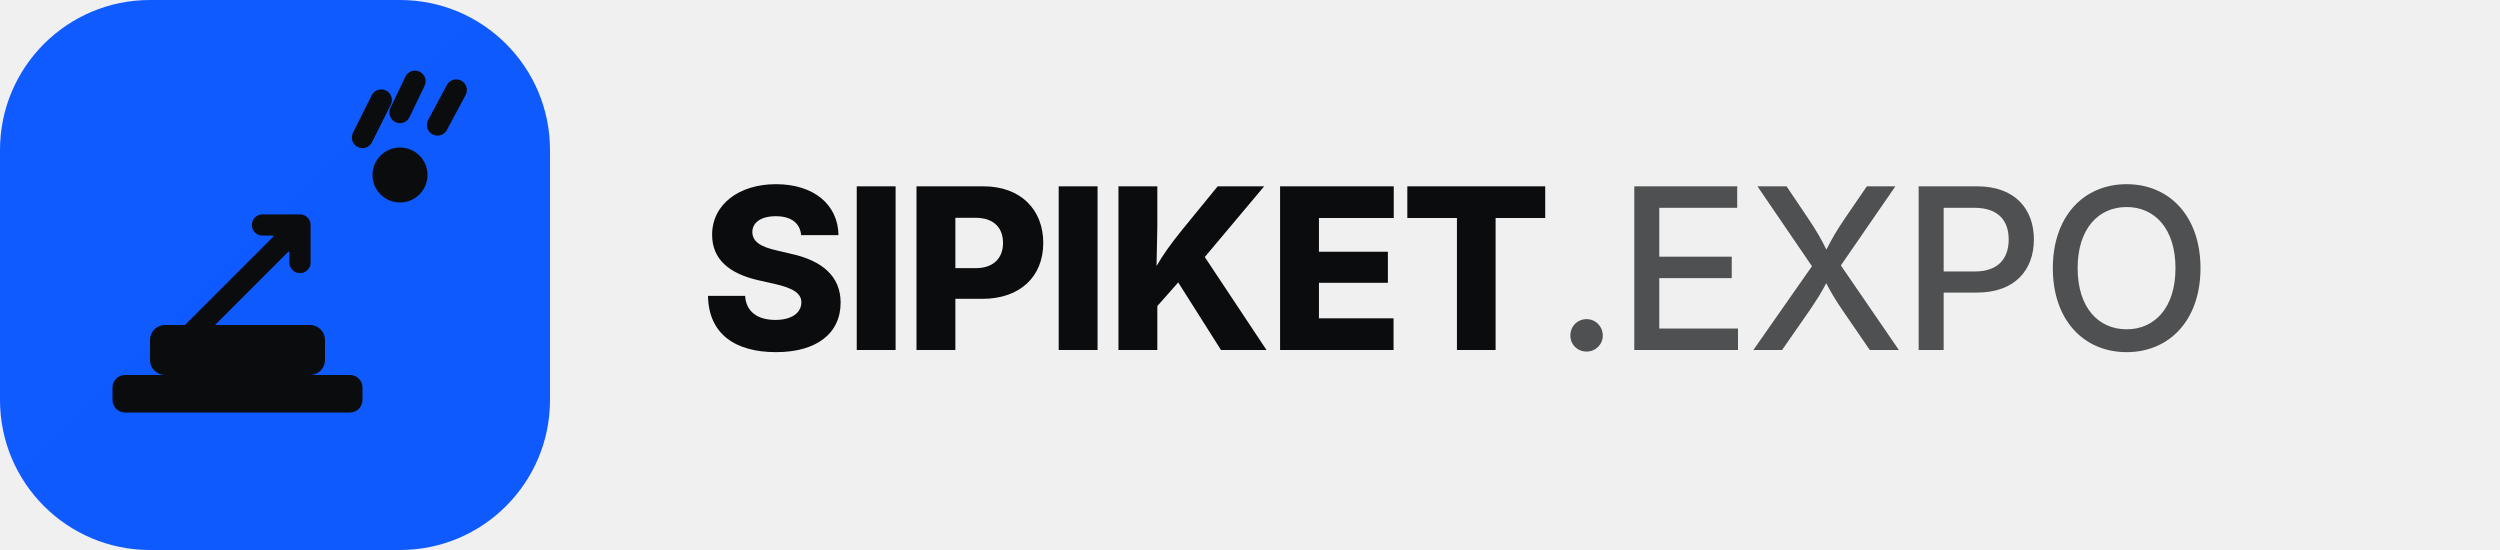
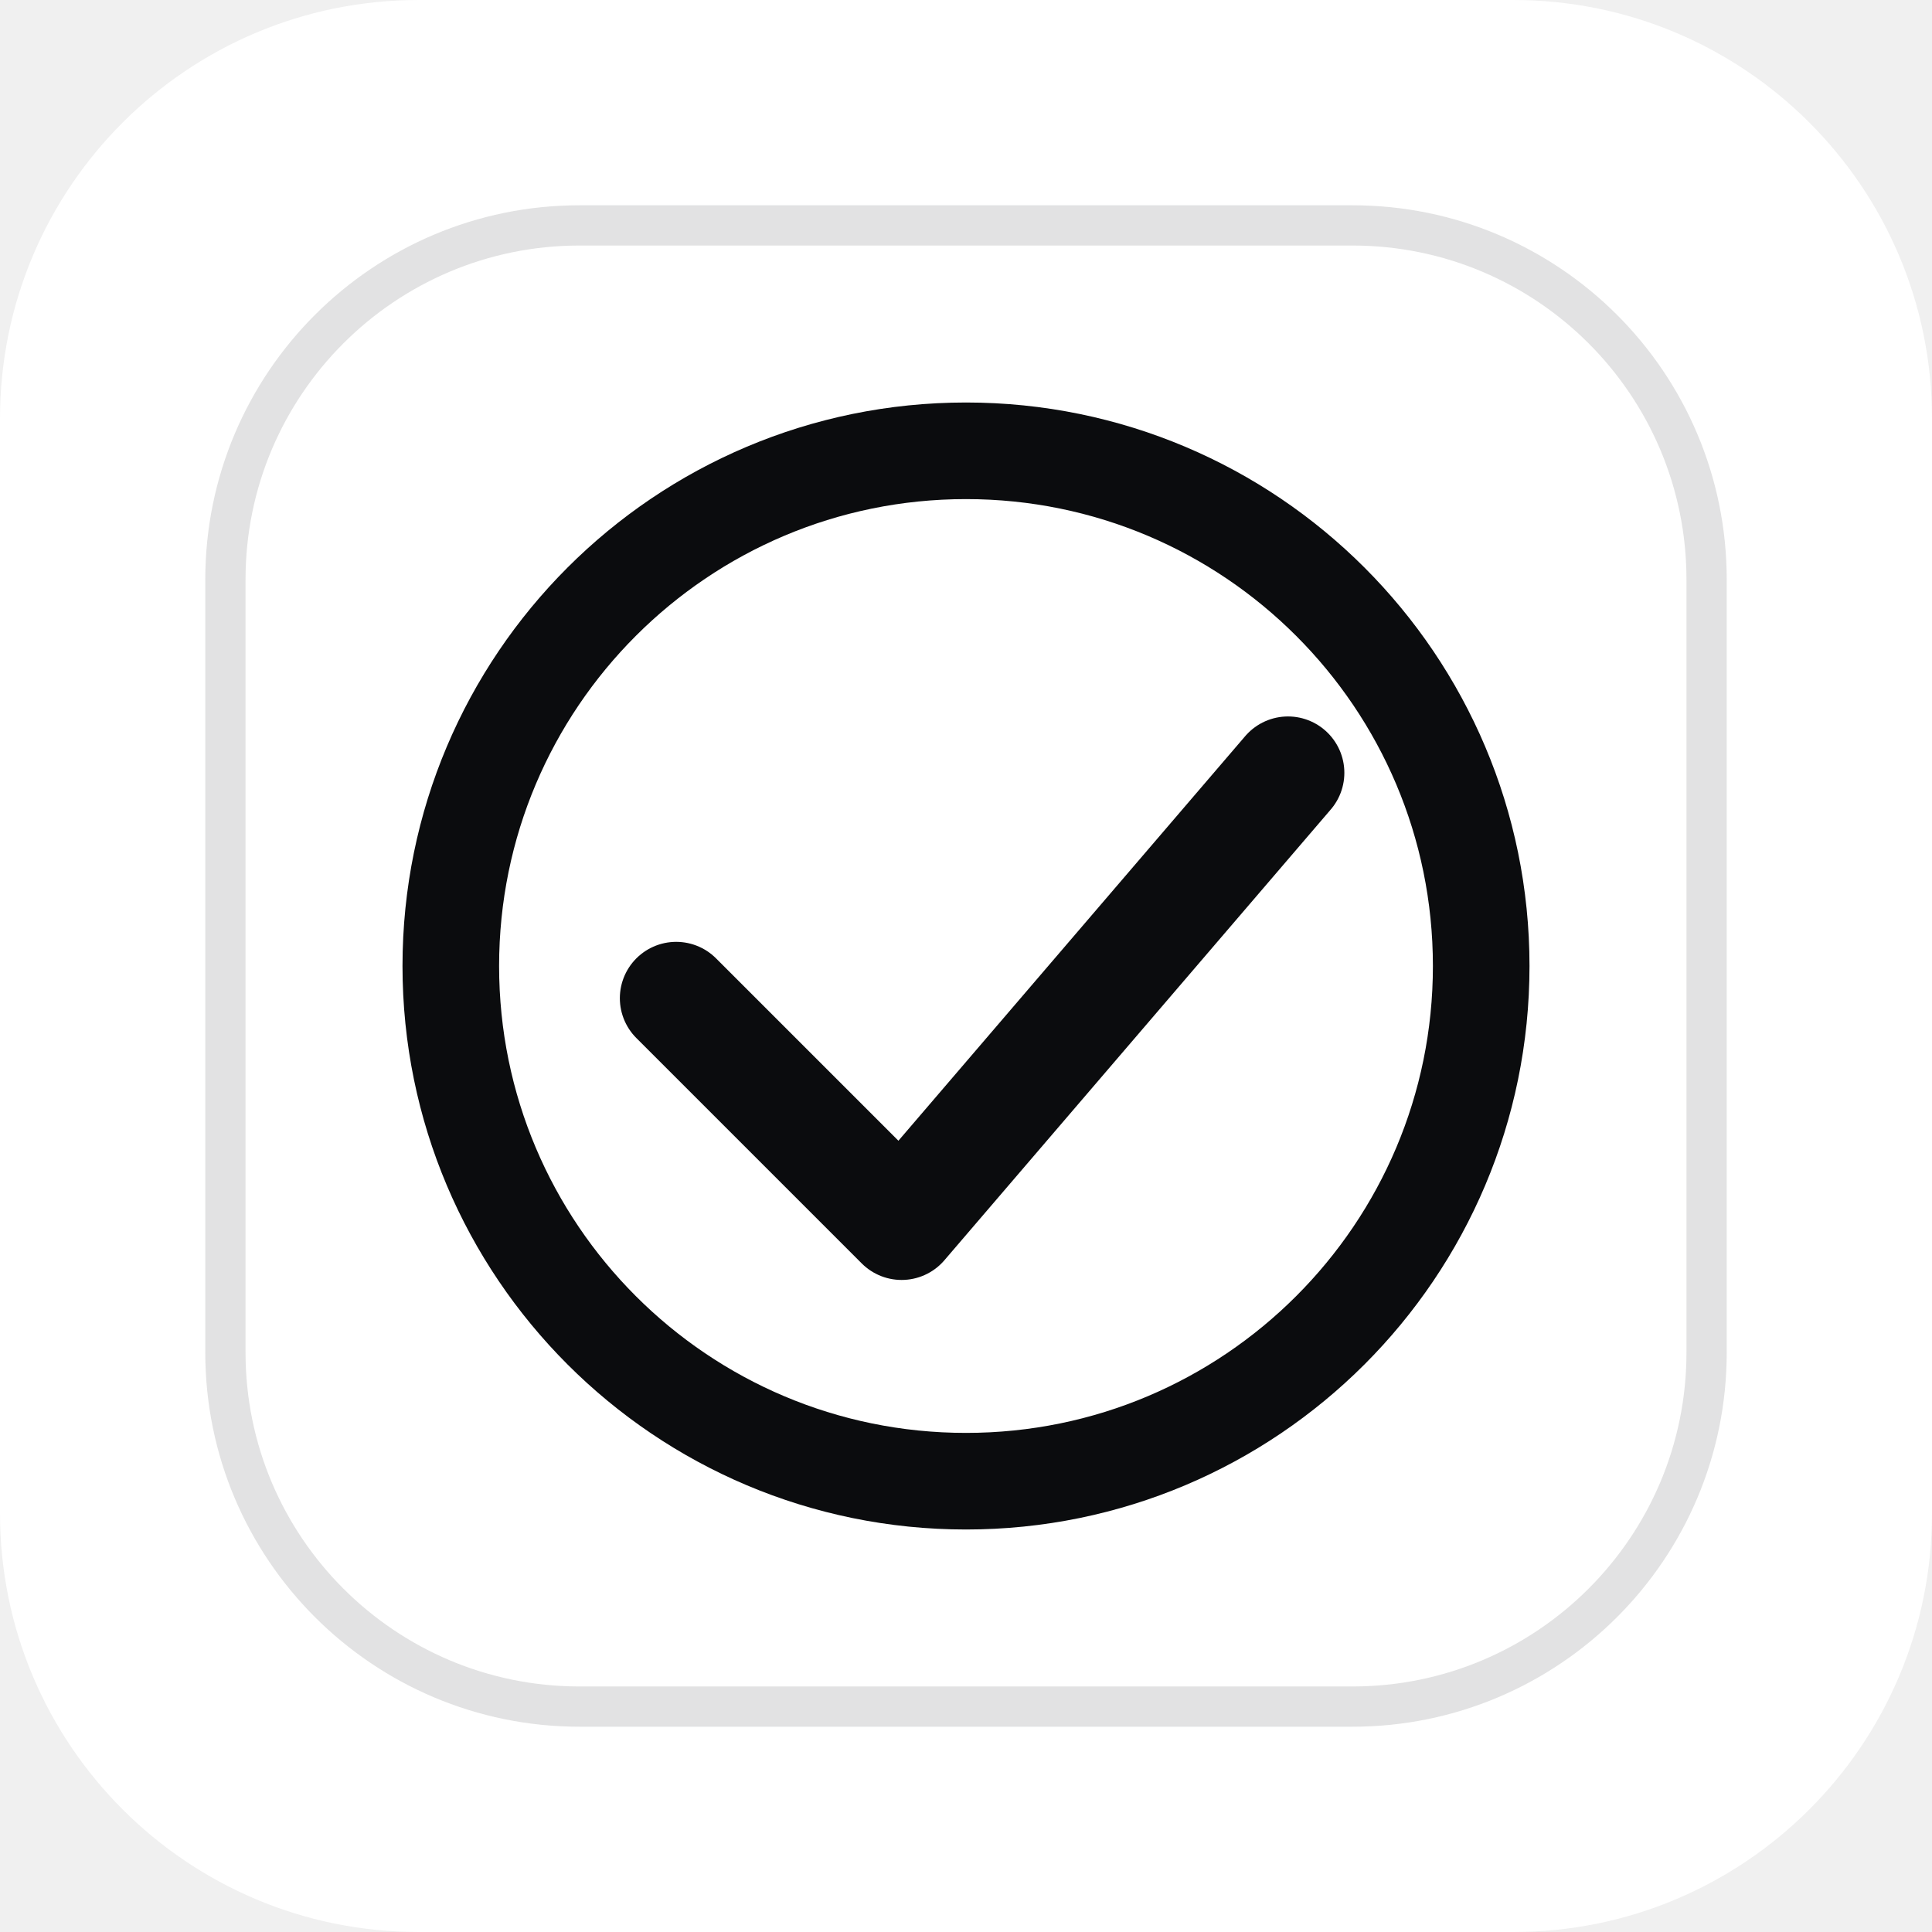
- <svg xmlns="http://www.w3.org/2000/svg" viewBox="0 0 200 44" role="img" aria-label="Logo Sipiket gelap">
-   <defs>
-     <linearGradient id="g2" x1="0" y1="0" x2="44" y2="44">
-       <stop stop-color="#0f5bff" />
-       <stop offset="1" stop-color="#0a2a7a" />
-     </linearGradient>
-   </defs>
-   <rect width="44" height="44" rx="12" fill="url(#g2)" />
-   <g stroke="#0B0C0E" stroke-width="1.7" stroke-linecap="round" stroke-linejoin="round">
-     <path d="M14 28 L24 18 M21 18 L24 18 L24 21" stroke="#0B0C0E" />
-     <rect x="12" y="26" width="14" height="4" rx="1.2" fill="#0B0C0E" stroke="none" />
-     <rect x="9" y="30" width="20" height="3" rx="1" fill="#0B0C0E" stroke="none" />
-     <circle cx="32" cy="14" r="2.2" fill="#0B0C0E" stroke="none" />
-     <path d="M29 11 L30.5 8 M32 9 L33.2 6.5 M35 10 L36.5 7.2" stroke="#0B0C0E" />
-   </g>
-   <text x="56" y="28" font-family="'Plus Jakarta Sans', Inter, sans-serif" font-weight="800" font-size="18" fill="#0B0C0E" letter-spacing="-0.02em">SIPIKET<tspan font-weight="500" fill="rgba(11,12,14,0.7)">.EXPO</tspan>
-   </text>
+ <svg xmlns="http://www.w3.org/2000/svg" viewBox="0 0 120 120" role="img" aria-label="Sipiket logo dark">
+   <rect width="120" height="120" rx="26" fill="#ffffff" />
+   <rect x="14" y="14" width="92" height="92" rx="22" fill="none" stroke="#0B0C0E" stroke-width="2.5" opacity="0.12" />
+   <circle cx="60" cy="60" r="32" fill="none" stroke="#0B0C0E" stroke-width="6" />
+   <path d="M42 62 L56 76 L80 48" fill="none" stroke="#0B0C0E" stroke-width="7" stroke-linecap="round" stroke-linejoin="round" />
</svg>
